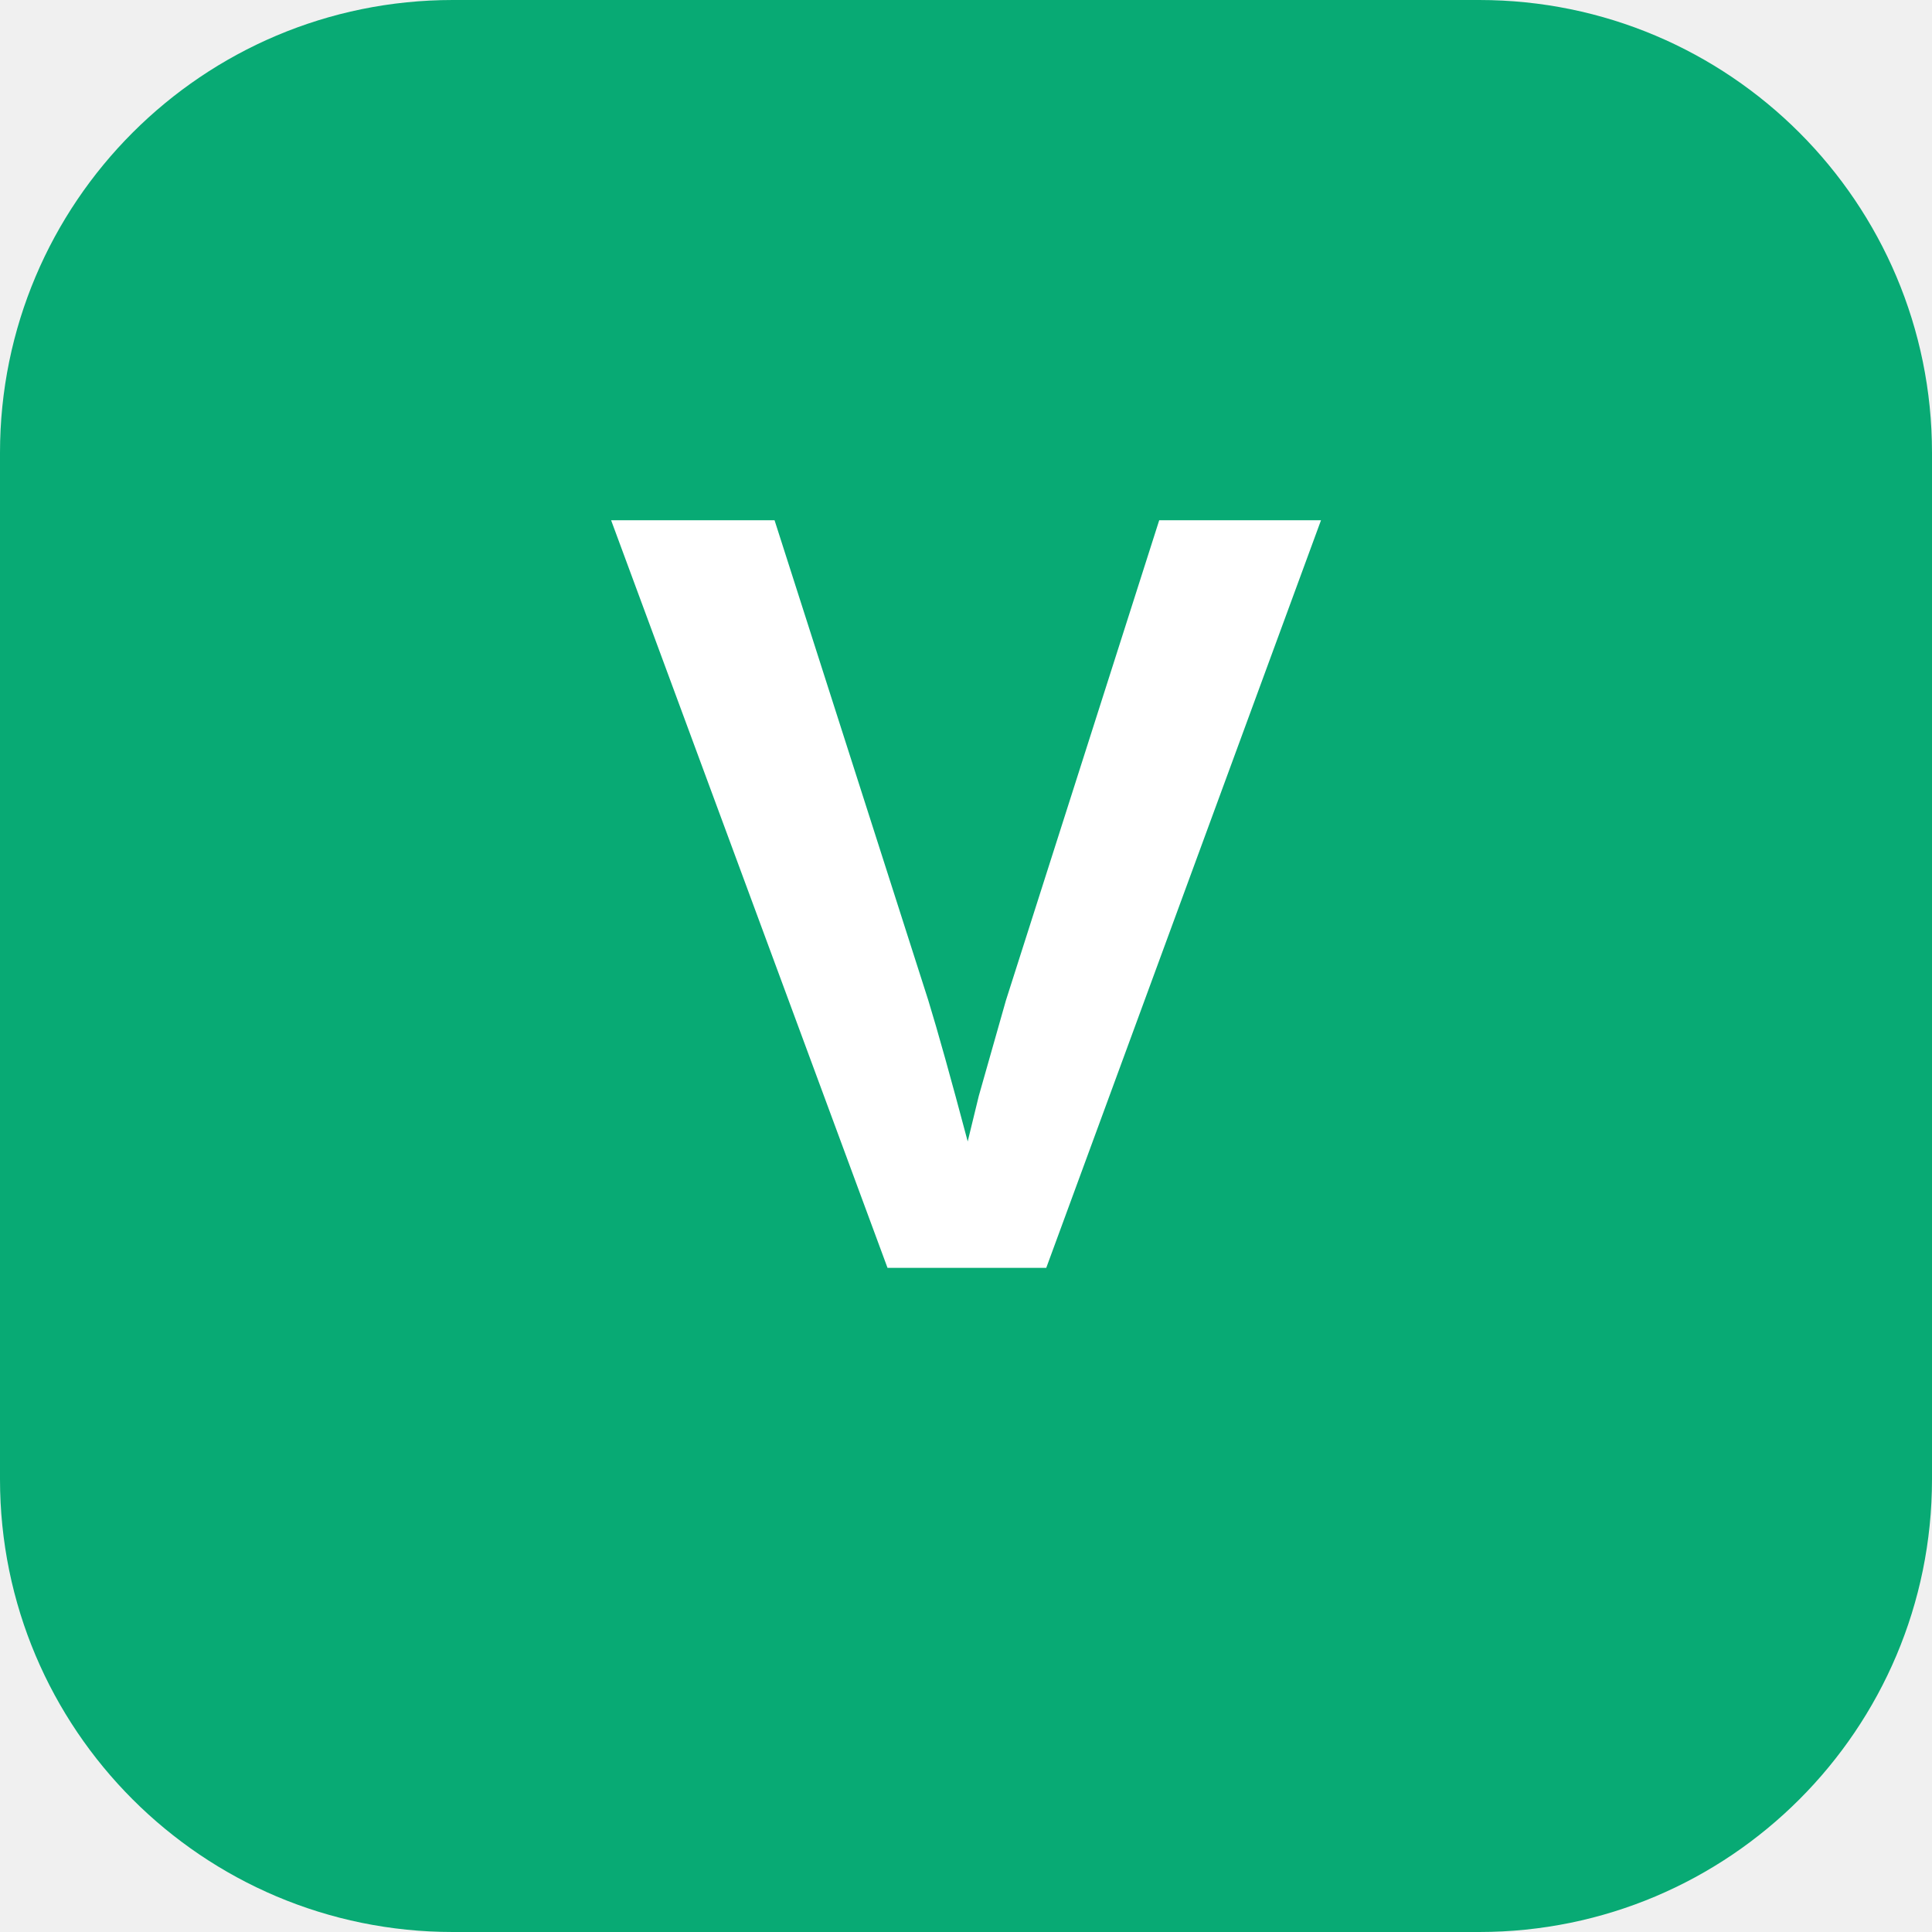
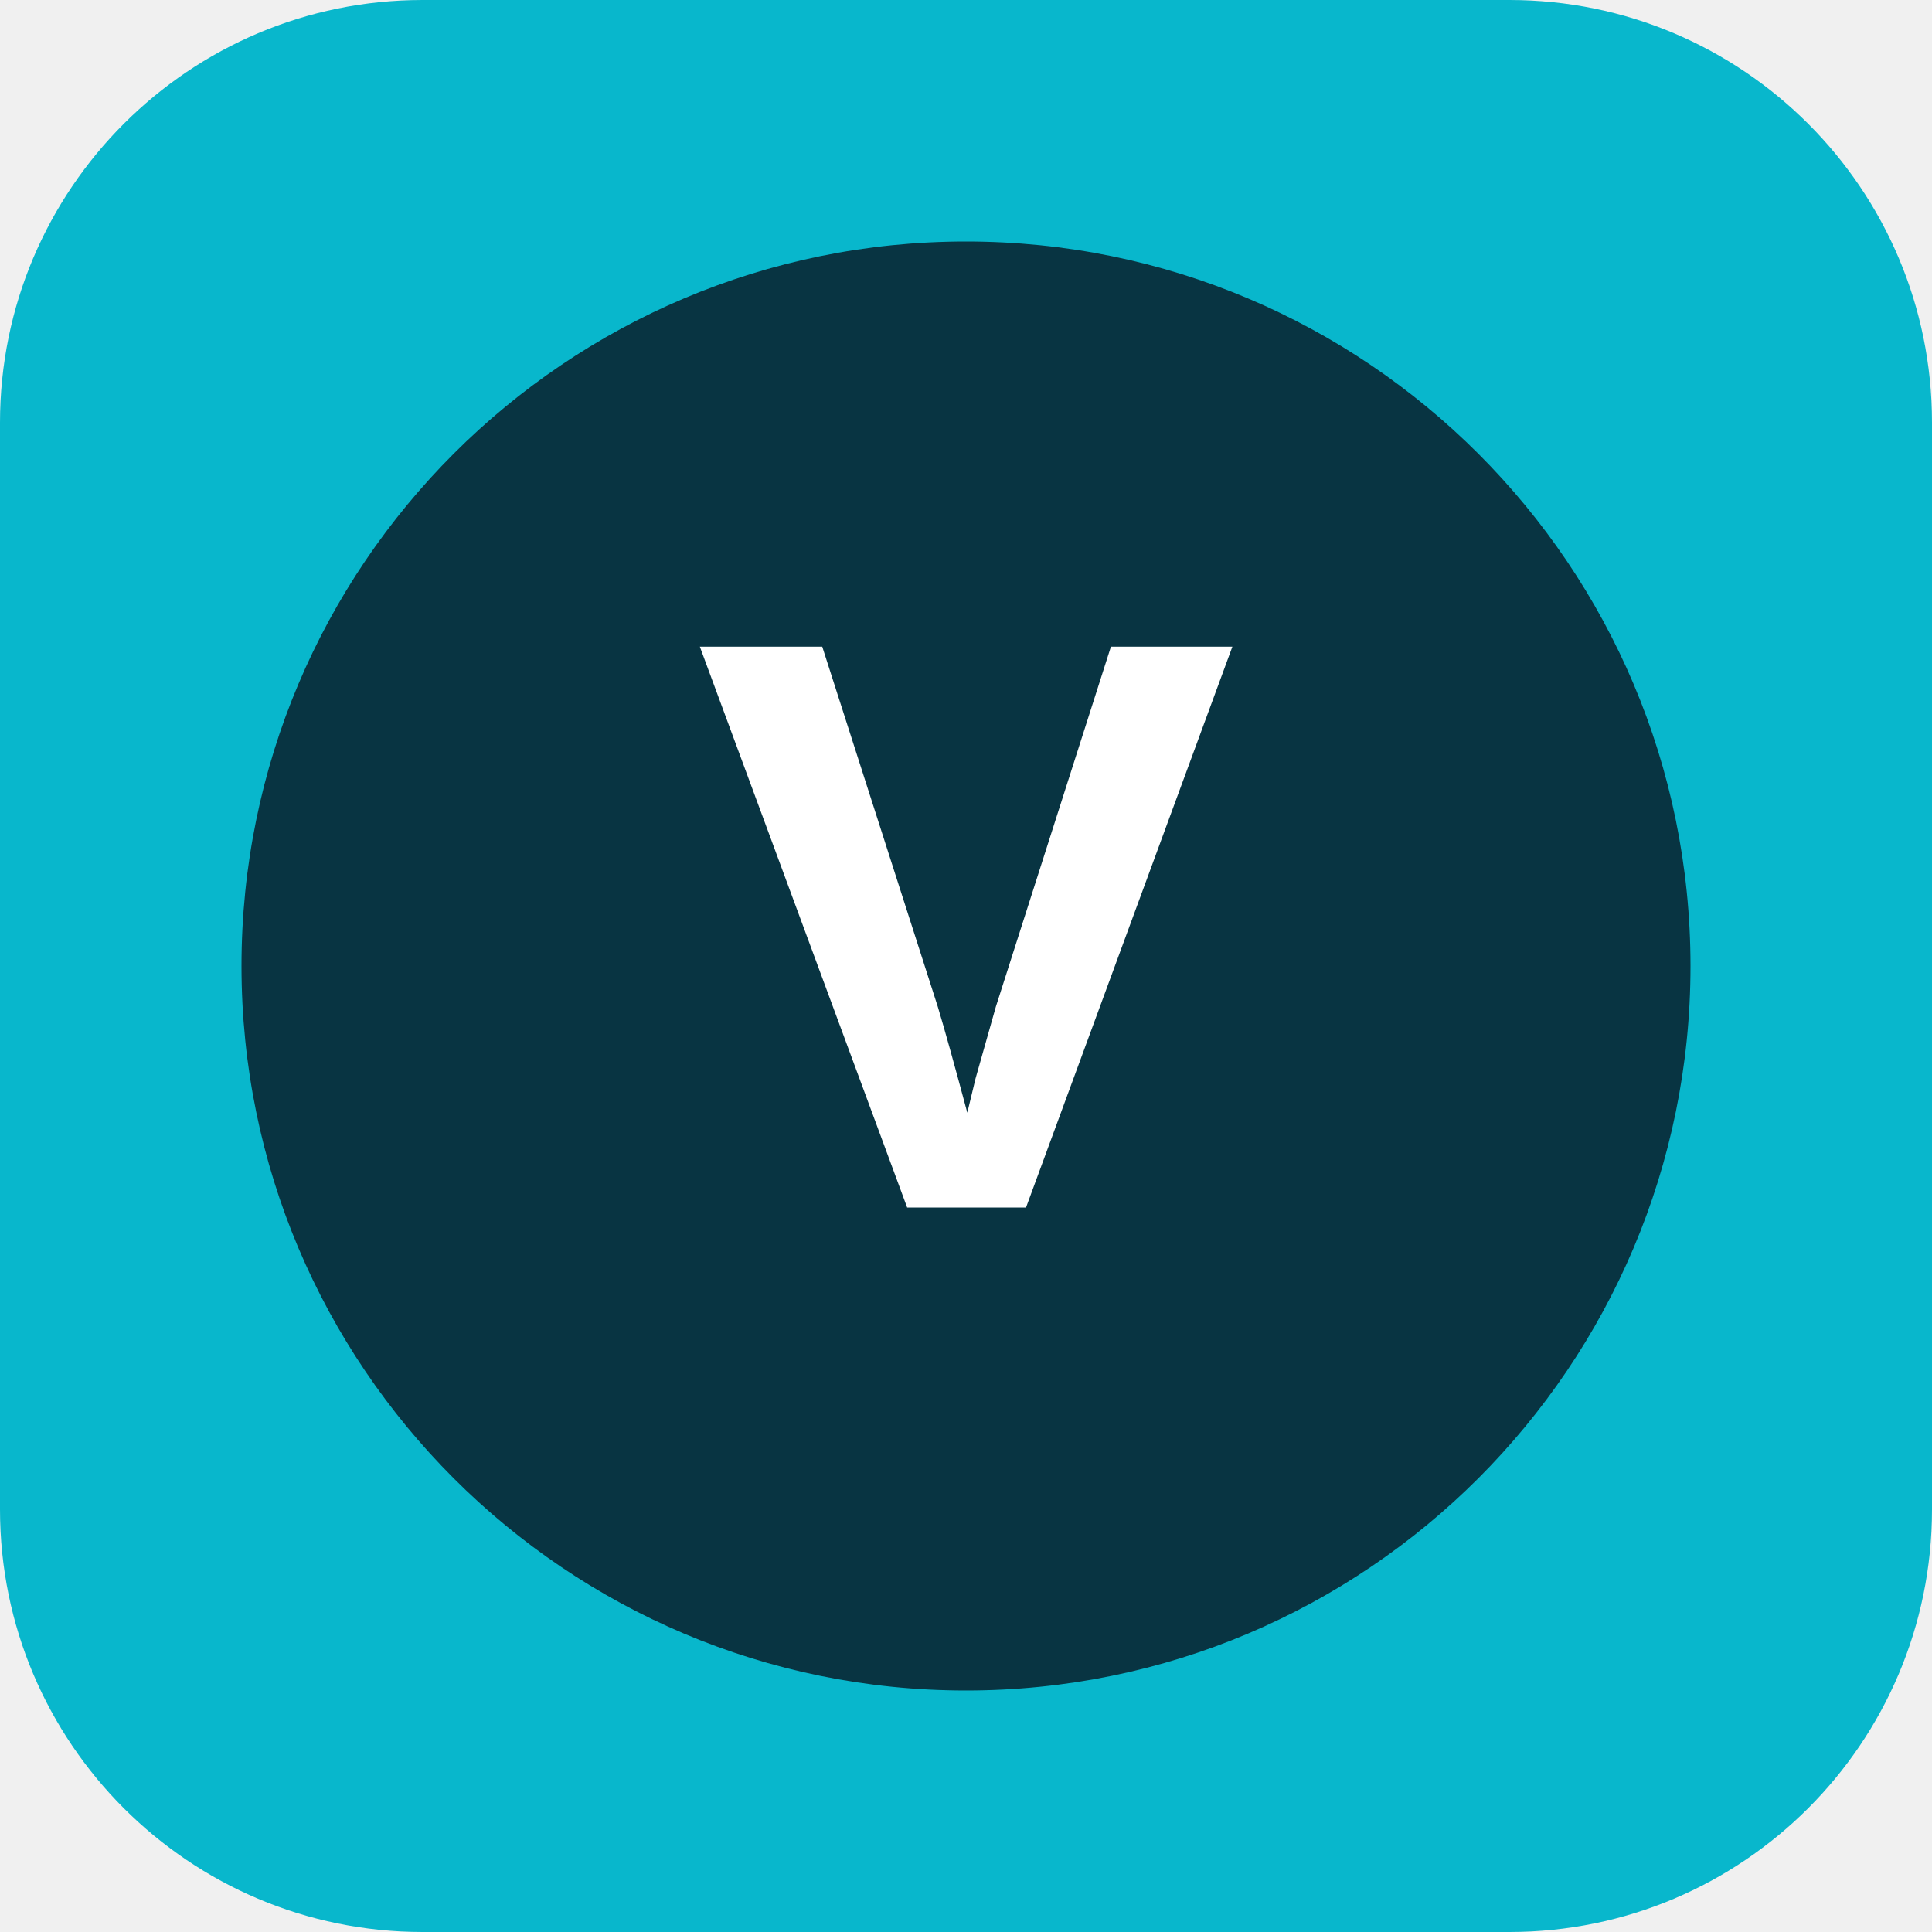
<svg xmlns="http://www.w3.org/2000/svg" viewBox="0 0 128 128">
-   <rect width="128" height="128" rx="30" fill="#08aa74" />
-   <text x="64" y="84" text-anchor="middle" font-family="Arial,sans-serif" font-size="72" font-weight="900" fill="white">V</text>
+   <rect width="128" height="128" rx="28" fill="#08b7cc" />
+   <circle cx="64" cy="64" r="48" fill="#083442" />
+   <text x="64" y="80" text-anchor="middle" font-size="54" font-family="Arial" font-weight="900" fill="white">V</text>
</svg>
